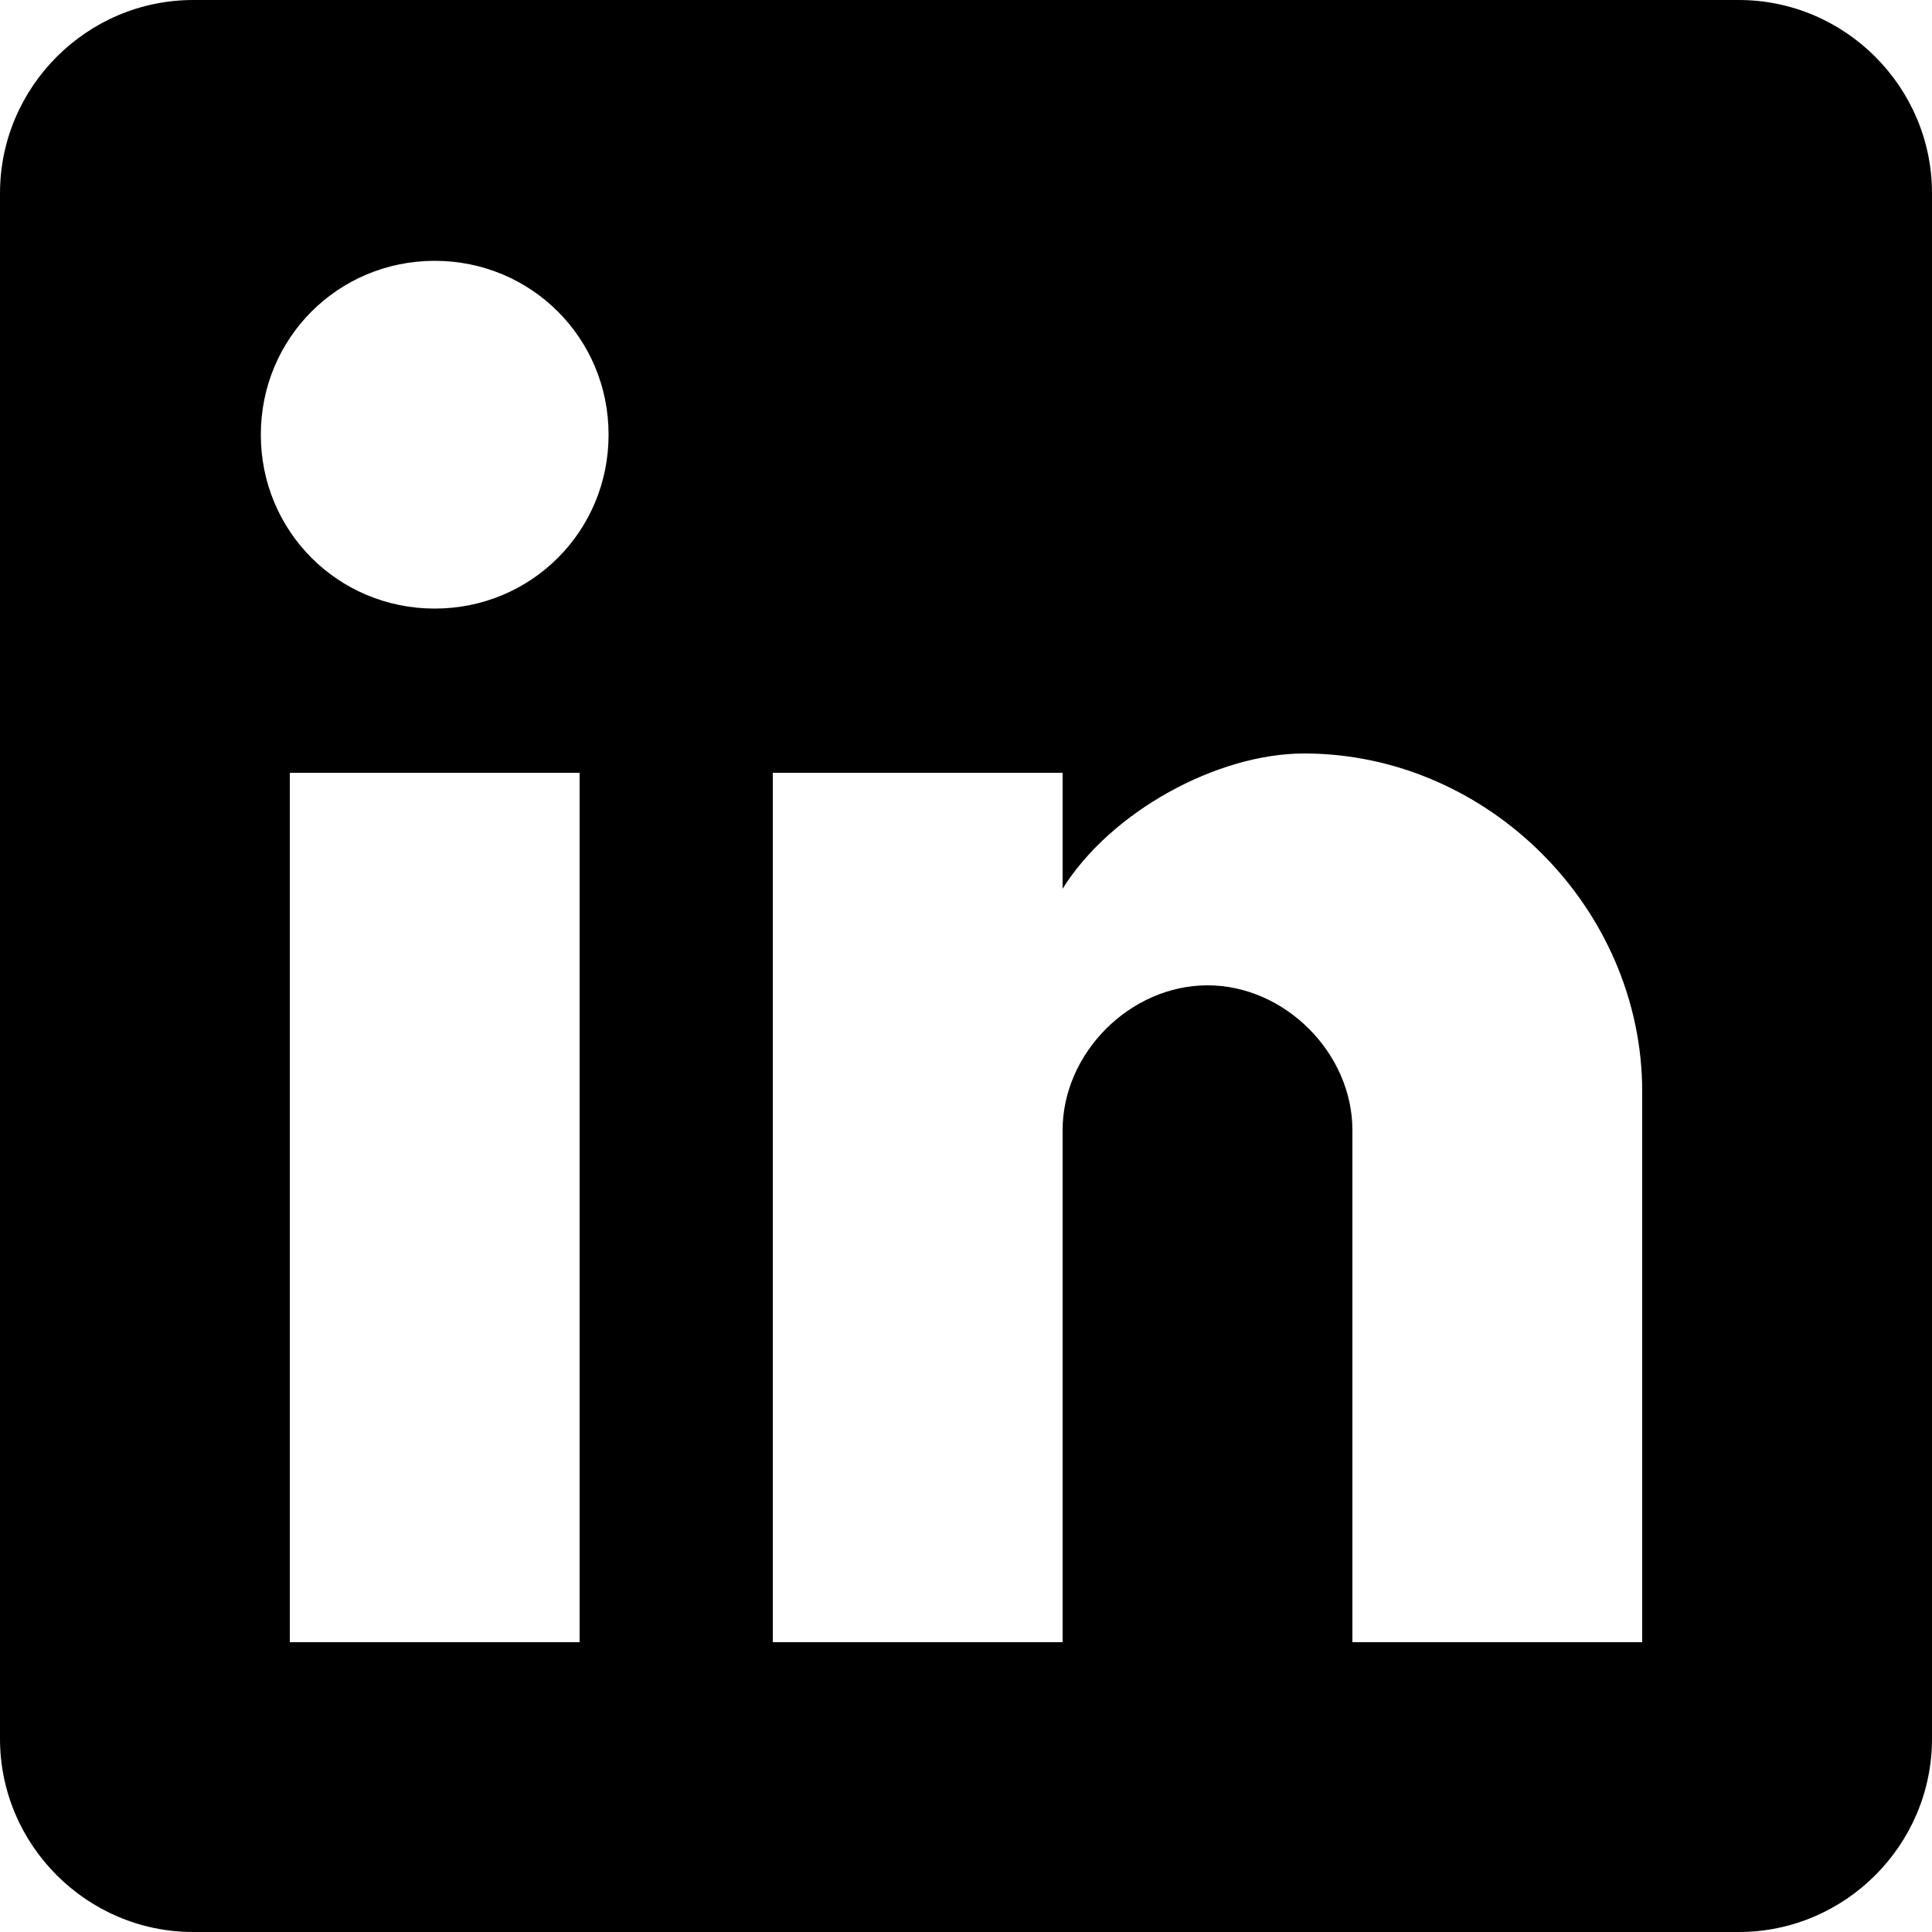
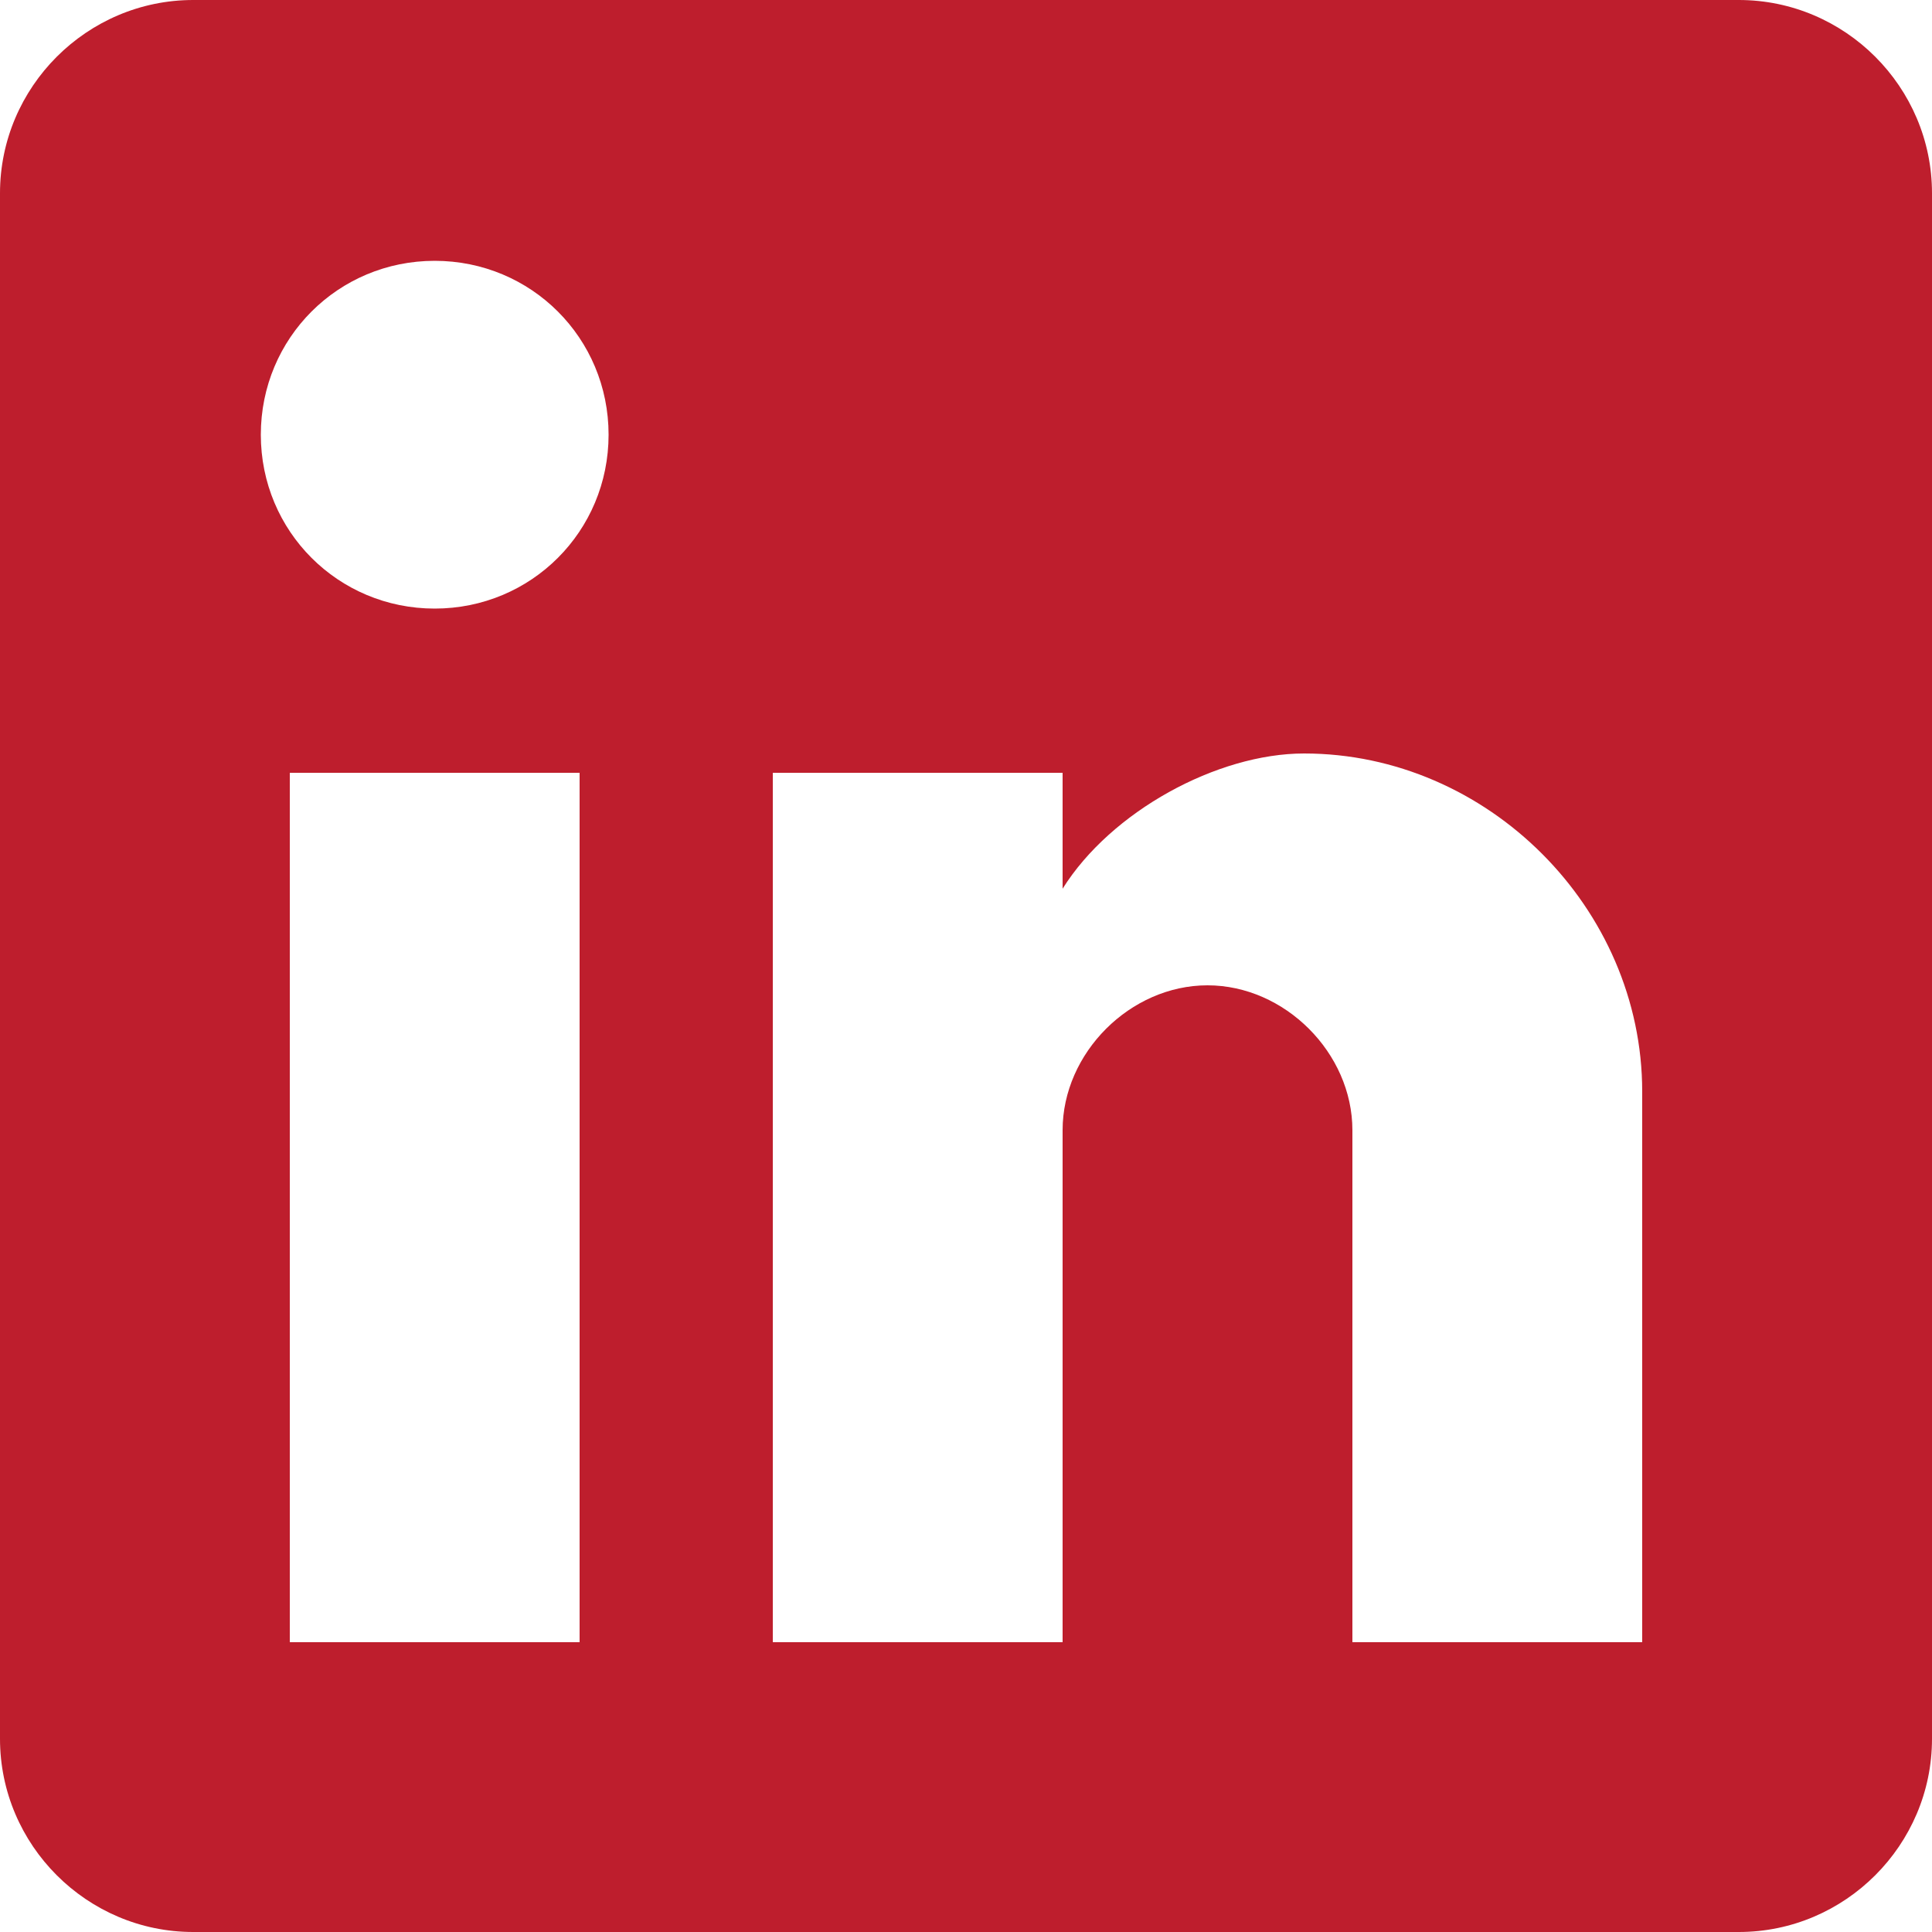
- <svg xmlns="http://www.w3.org/2000/svg" version="1.1" id="Capa_1" x="0px" y="0px" width="510px" height="510px" viewBox="0 0 510 510" style="enable-background:new 0 0 510 510;" xml:space="preserve">
+ <svg xmlns="http://www.w3.org/2000/svg" version="1.1" id="Capa_1" x="0px" y="0px" width="510px" height="510px" viewBox="0 0 510 510" enable-background="new 0 0 510 510" xml:space="preserve">
  <g>
    <g id="post-linkedin">
-       <path d="M459,0H51C22.95,0,0,22.95,0,51v408c0,28.05,22.95,51,51,51h408c28.05,0,51-22.95,51-51V51C510,22.95,487.05,0,459,0z     M153,433.5H76.5V204H153V433.5z M114.75,160.65c-25.5,0-45.9-20.4-45.9-45.9s20.4-45.9,45.9-45.9s45.9,20.4,45.9,45.9    S140.25,160.65,114.75,160.65z M433.5,433.5H357V298.35c0-20.399-17.85-38.25-38.25-38.25s-38.25,17.851-38.25,38.25V433.5H204    V204h76.5v30.6c12.75-20.4,40.8-35.7,63.75-35.7c48.45,0,89.25,40.8,89.25,89.25V433.5z" />
+       <path fill="#BE1E2D" d="M459,0H51C22.95,0,0,22.95,0,51v408c0,28.05,22.95,51,51,51h408c28.05,0,51-22.95,51-51V51    C510,22.95,487.05,0,459,0z M153,433.5H76.5V204H153V433.5z M114.75,160.65c-25.5,0-45.9-20.4-45.9-45.9s20.4-45.9,45.9-45.9    s45.9,20.4,45.9,45.9S140.25,160.65,114.75,160.65z M433.5,433.5H357V298.35c0-20.398-17.85-38.25-38.25-38.25    s-38.25,17.852-38.25,38.25V433.5H204V204h76.5v30.6c12.75-20.4,40.8-35.7,63.75-35.7c48.45,0,89.25,40.8,89.25,89.25V433.5z" />
    </g>
  </g>
-   <g>
- </g>
-   <g>
- </g>
-   <g>
- </g>
-   <g>
- </g>
-   <g>
- </g>
-   <g>
- </g>
-   <g>
- </g>
-   <g>
- </g>
-   <g>
- </g>
-   <g>
- </g>
-   <g>
- </g>
-   <g>
- </g>
-   <g>
- </g>
-   <g>
- </g>
-   <g>
- </g>
</svg>
